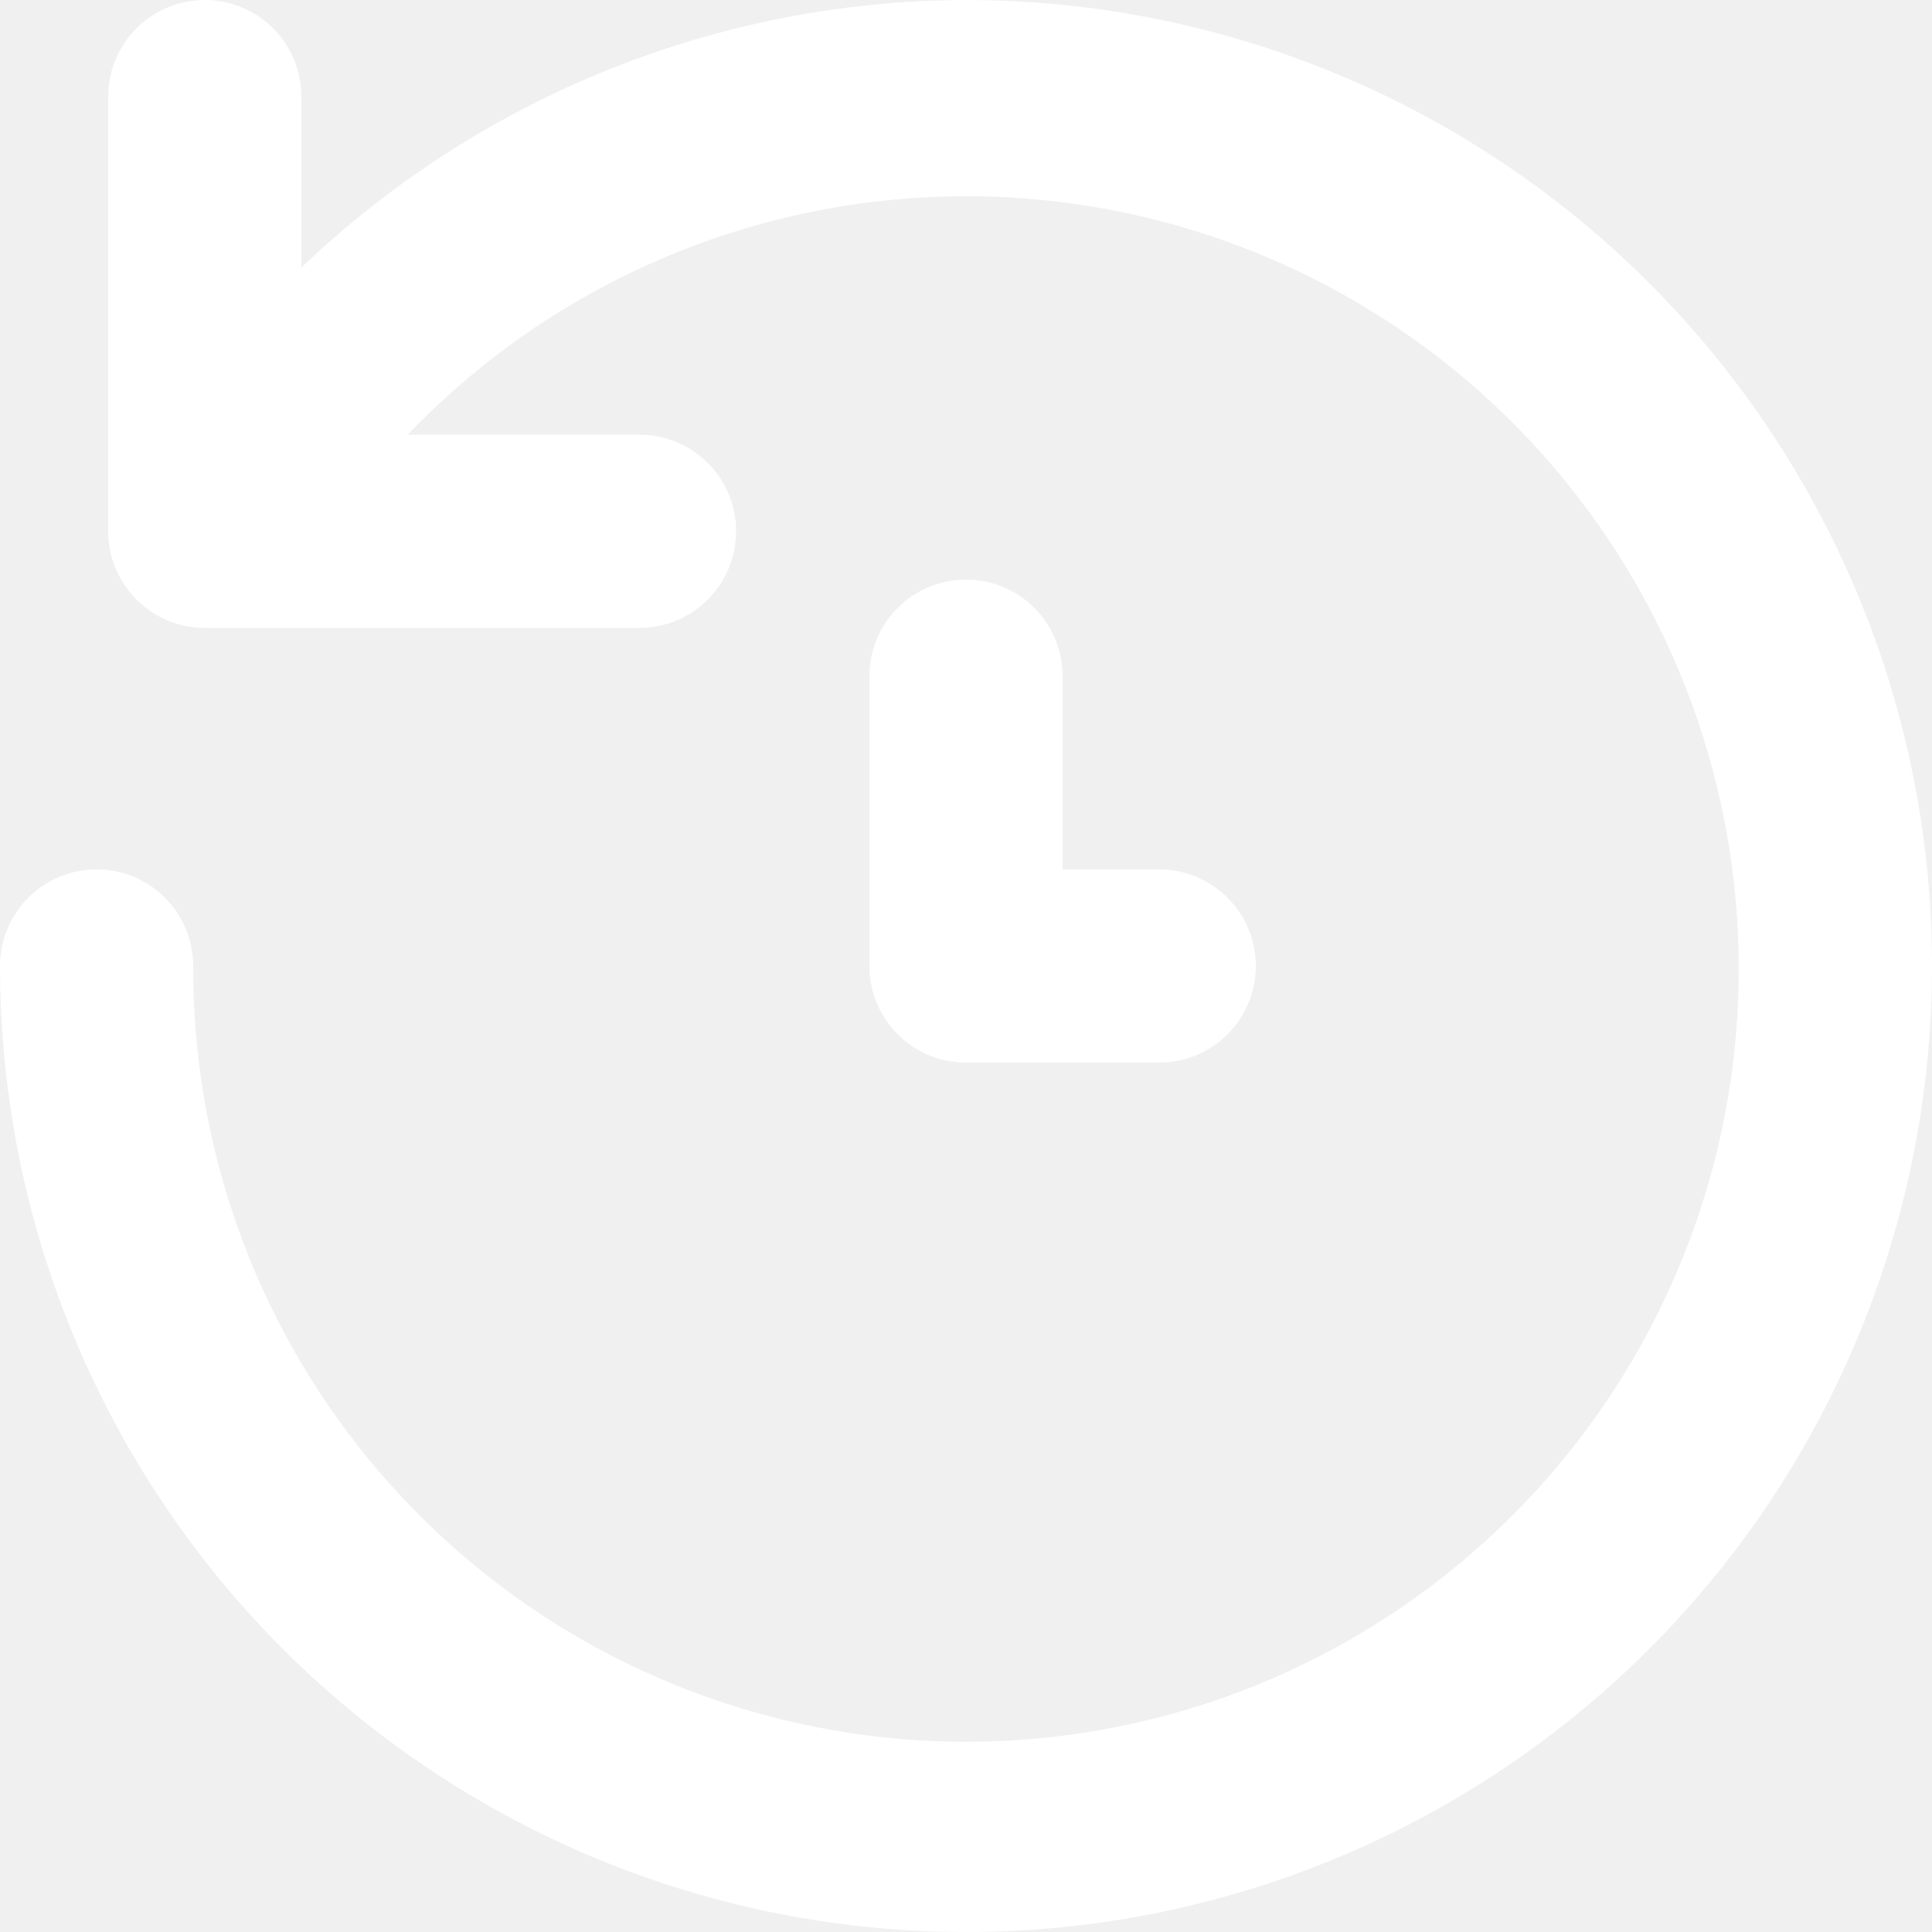
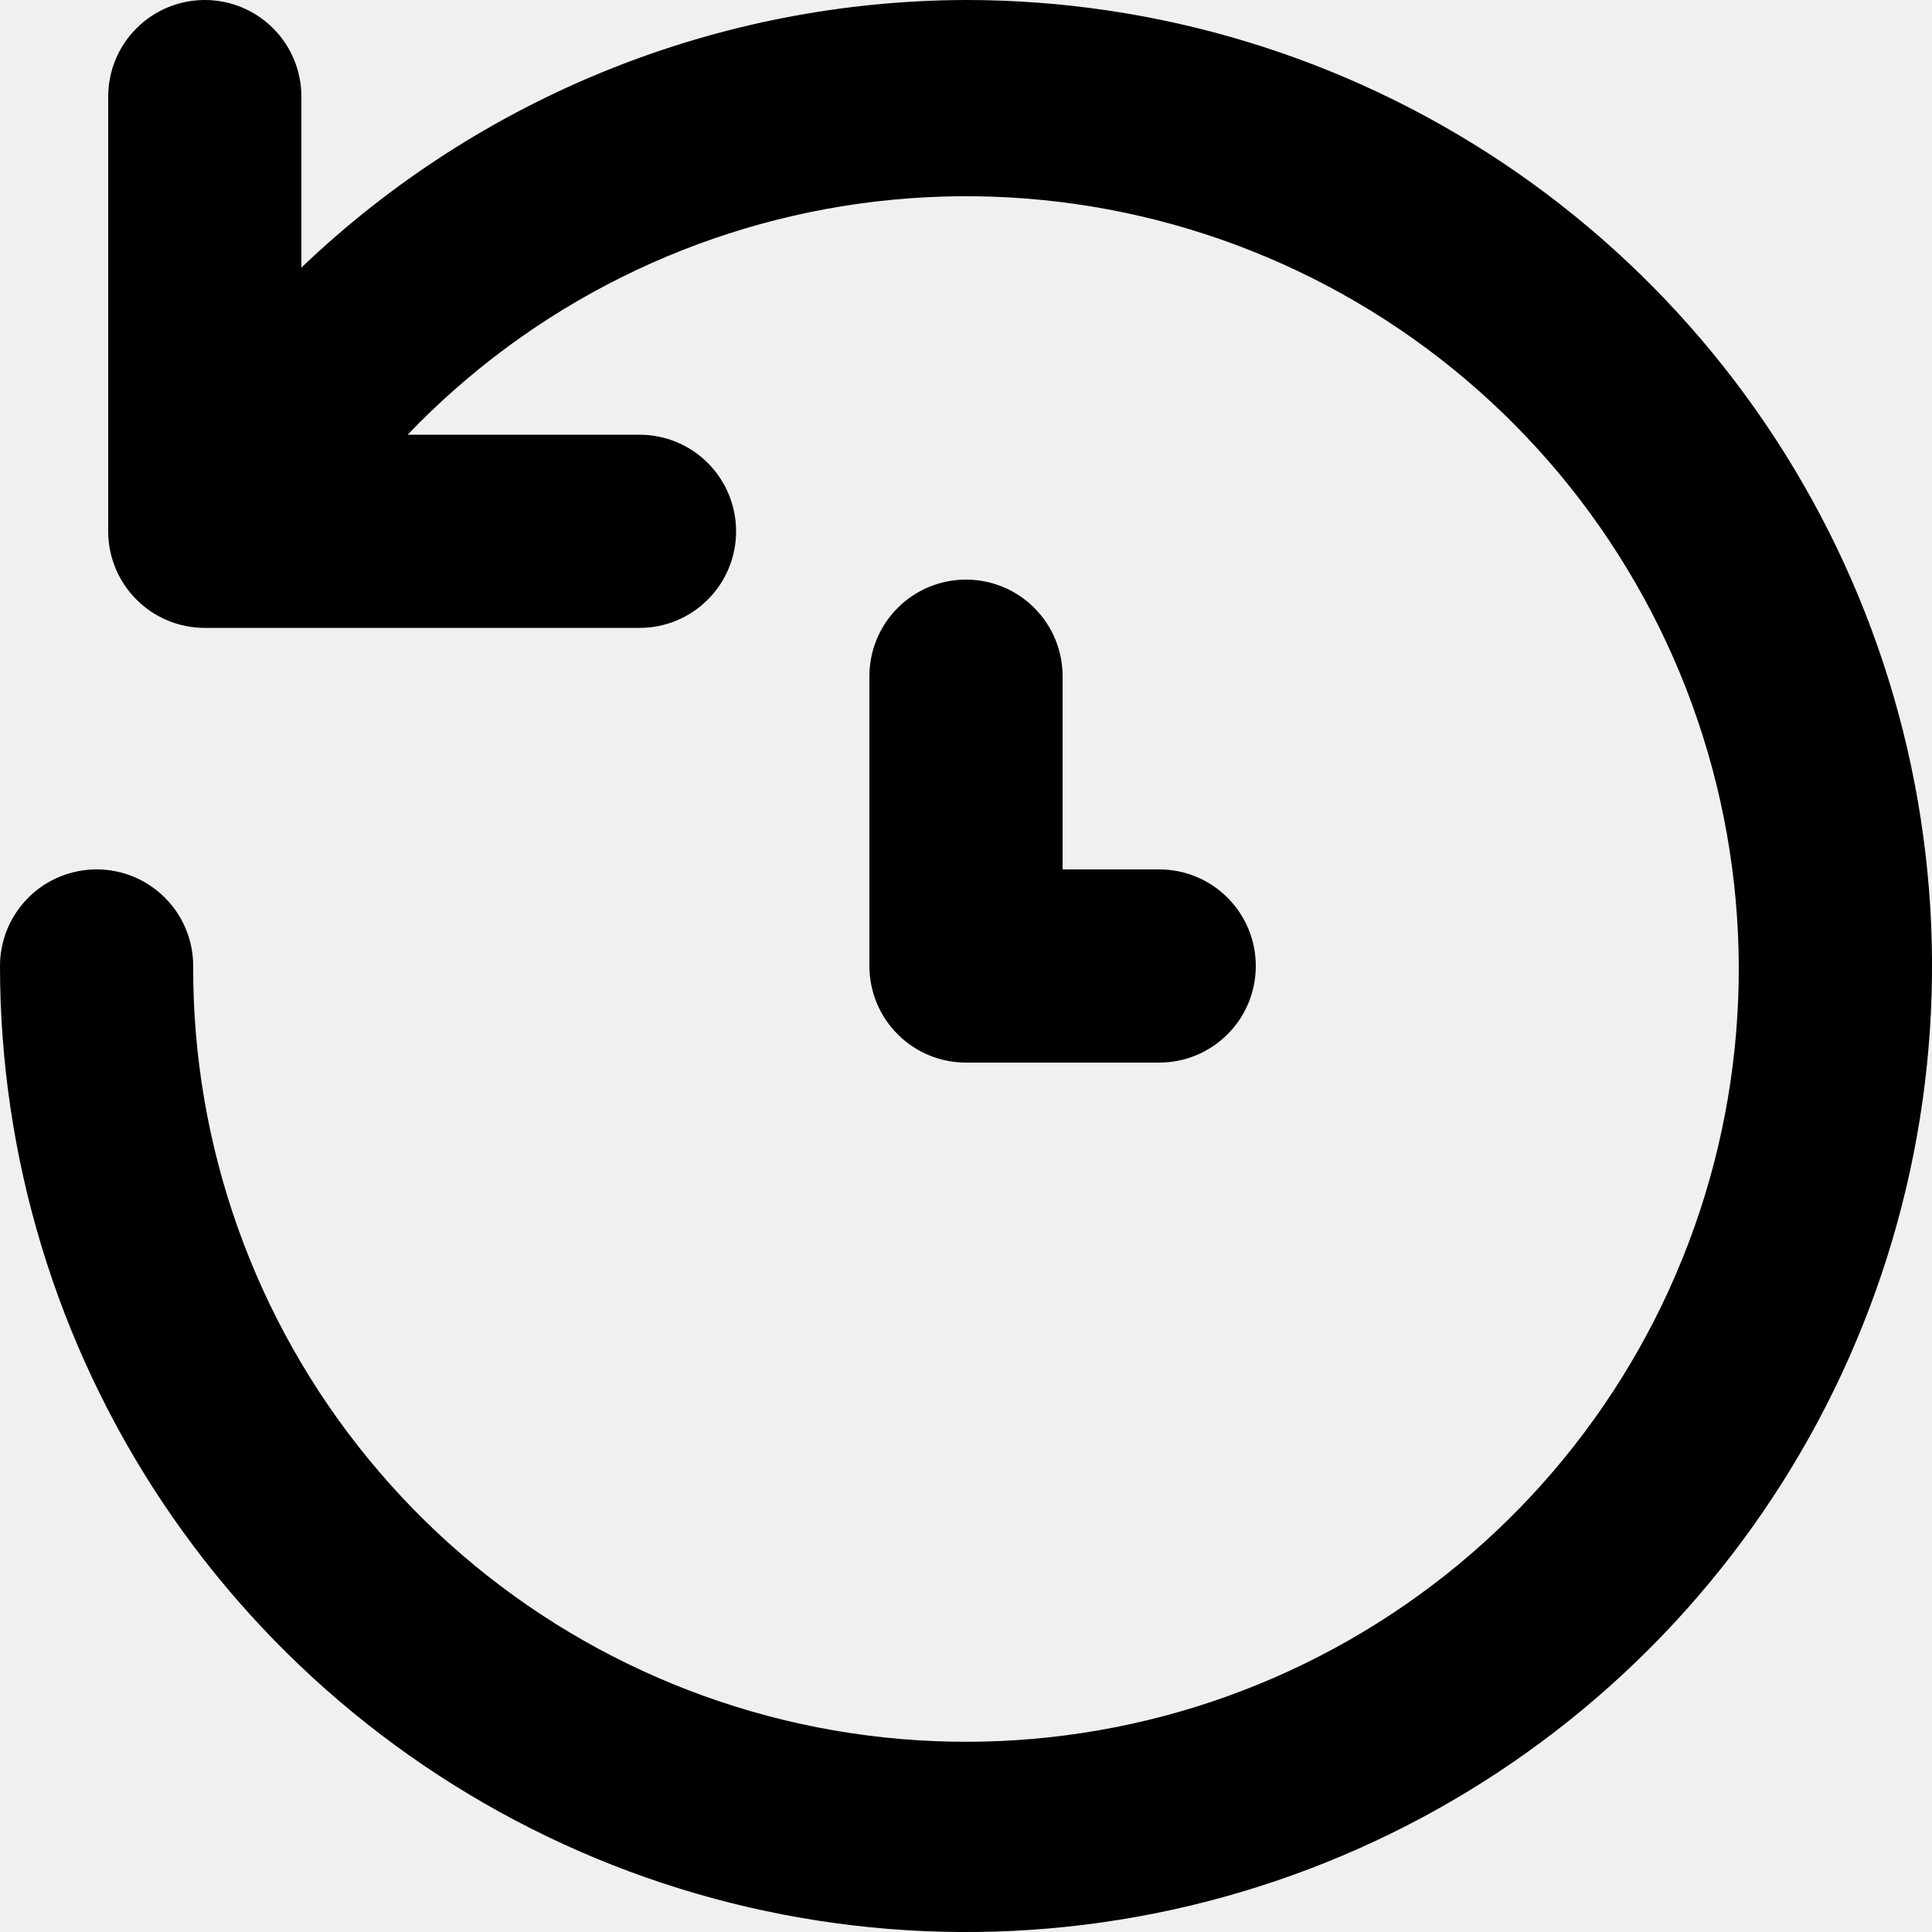
<svg xmlns="http://www.w3.org/2000/svg" width="20" height="20" viewBox="0 0 20 20" fill="none">
-   <path d="M10 0C7.436 0.007 4.973 0.999 3.12 2.77V1C3.12 0.735 3.015 0.48 2.827 0.293C2.64 0.105 2.385 0 2.12 0C1.855 0 1.6 0.105 1.413 0.293C1.225 0.48 1.12 0.735 1.12 1V5.5C1.12 5.765 1.225 6.02 1.413 6.207C1.6 6.395 1.855 6.5 2.12 6.5H6.62C6.885 6.5 7.14 6.395 7.327 6.207C7.515 6.02 7.62 5.765 7.62 5.5C7.62 5.235 7.515 4.98 7.327 4.793C7.14 4.605 6.885 4.5 6.62 4.5H4.22C5.506 3.156 7.22 2.303 9.067 2.086C10.914 1.869 12.778 2.302 14.341 3.311C15.903 4.32 17.065 5.842 17.626 7.615C18.188 9.388 18.114 11.301 17.418 13.025C16.722 14.75 15.447 16.178 13.812 17.064C12.177 17.951 10.284 18.239 8.46 17.881C6.635 17.523 4.991 16.541 3.813 15.102C2.634 13.664 1.993 11.86 2 10C2 9.735 1.895 9.48 1.707 9.293C1.52 9.105 1.265 9 1 9C0.735 9 0.48 9.105 0.293 9.293C0.105 9.48 0 9.735 0 10C0 11.978 0.586 13.911 1.685 15.556C2.784 17.2 4.346 18.482 6.173 19.239C8 19.996 10.011 20.194 11.951 19.808C13.891 19.422 15.672 18.47 17.071 17.071C18.47 15.672 19.422 13.891 19.808 11.951C20.194 10.011 19.996 8 19.239 6.173C18.482 4.346 17.2 2.784 15.556 1.685C13.911 0.586 11.978 0 10 0ZM10 6C9.735 6 9.48 6.105 9.293 6.293C9.105 6.48 9 6.735 9 7V10C9 10.265 9.105 10.52 9.293 10.707C9.48 10.895 9.735 11 10 11H12C12.265 11 12.52 10.895 12.707 10.707C12.895 10.52 13 10.265 13 10C13 9.735 12.895 9.48 12.707 9.293C12.52 9.105 12.265 9 12 9H11V7C11 6.735 10.895 6.48 10.707 6.293C10.52 6.105 10.265 6 10 6Z" fill="#FFFFFF " />
+   <path d="M10 0C7.436 0.007 4.973 0.999 3.12 2.77V1C3.12 0.735 3.015 0.48 2.827 0.293C2.64 0.105 2.385 0 2.12 0C1.855 0 1.6 0.105 1.413 0.293C1.225 0.48 1.12 0.735 1.12 1V5.5C1.12 5.765 1.225 6.02 1.413 6.207C1.6 6.395 1.855 6.5 2.12 6.5H6.62C6.885 6.5 7.14 6.395 7.327 6.207C7.515 6.02 7.62 5.765 7.62 5.5C7.62 5.235 7.515 4.98 7.327 4.793C7.14 4.605 6.885 4.5 6.62 4.5H4.22C5.506 3.156 7.22 2.303 9.067 2.086C10.914 1.869 12.778 2.302 14.341 3.311C15.903 4.32 17.065 5.842 17.626 7.615C18.188 9.388 18.114 11.301 17.418 13.025C16.722 14.75 15.447 16.178 13.812 17.064C12.177 17.951 10.284 18.239 8.46 17.881C6.635 17.523 4.991 16.541 3.813 15.102C2.634 13.664 1.993 11.86 2 10C2 9.735 1.895 9.48 1.707 9.293C1.52 9.105 1.265 9 1 9C0.735 9 0.48 9.105 0.293 9.293C0.105 9.48 0 9.735 0 10C0 11.978 0.586 13.911 1.685 15.556C2.784 17.2 4.346 18.482 6.173 19.239C8 19.996 10.011 20.194 11.951 19.808C13.891 19.422 15.672 18.47 17.071 17.071C18.47 15.672 19.422 13.891 19.808 11.951C20.194 10.011 19.996 8 19.239 6.173C18.482 4.346 17.2 2.784 15.556 1.685C13.911 0.586 11.978 0 10 0ZM10 6C9.735 6 9.48 6.105 9.293 6.293C9.105 6.48 9 6.735 9 7V10C9 10.265 9.105 10.52 9.293 10.707C9.48 10.895 9.735 11 10 11H12C12.265 11 12.52 10.895 12.707 10.707C12.895 10.52 13 10.265 13 10C13 9.735 12.895 9.48 12.707 9.293C12.52 9.105 12.265 9 12 9H11V7C11 6.735 10.895 6.48 10.707 6.293C10.52 6.105 10.265 6 10 6Z" fill="#000000 " />
</svg>
